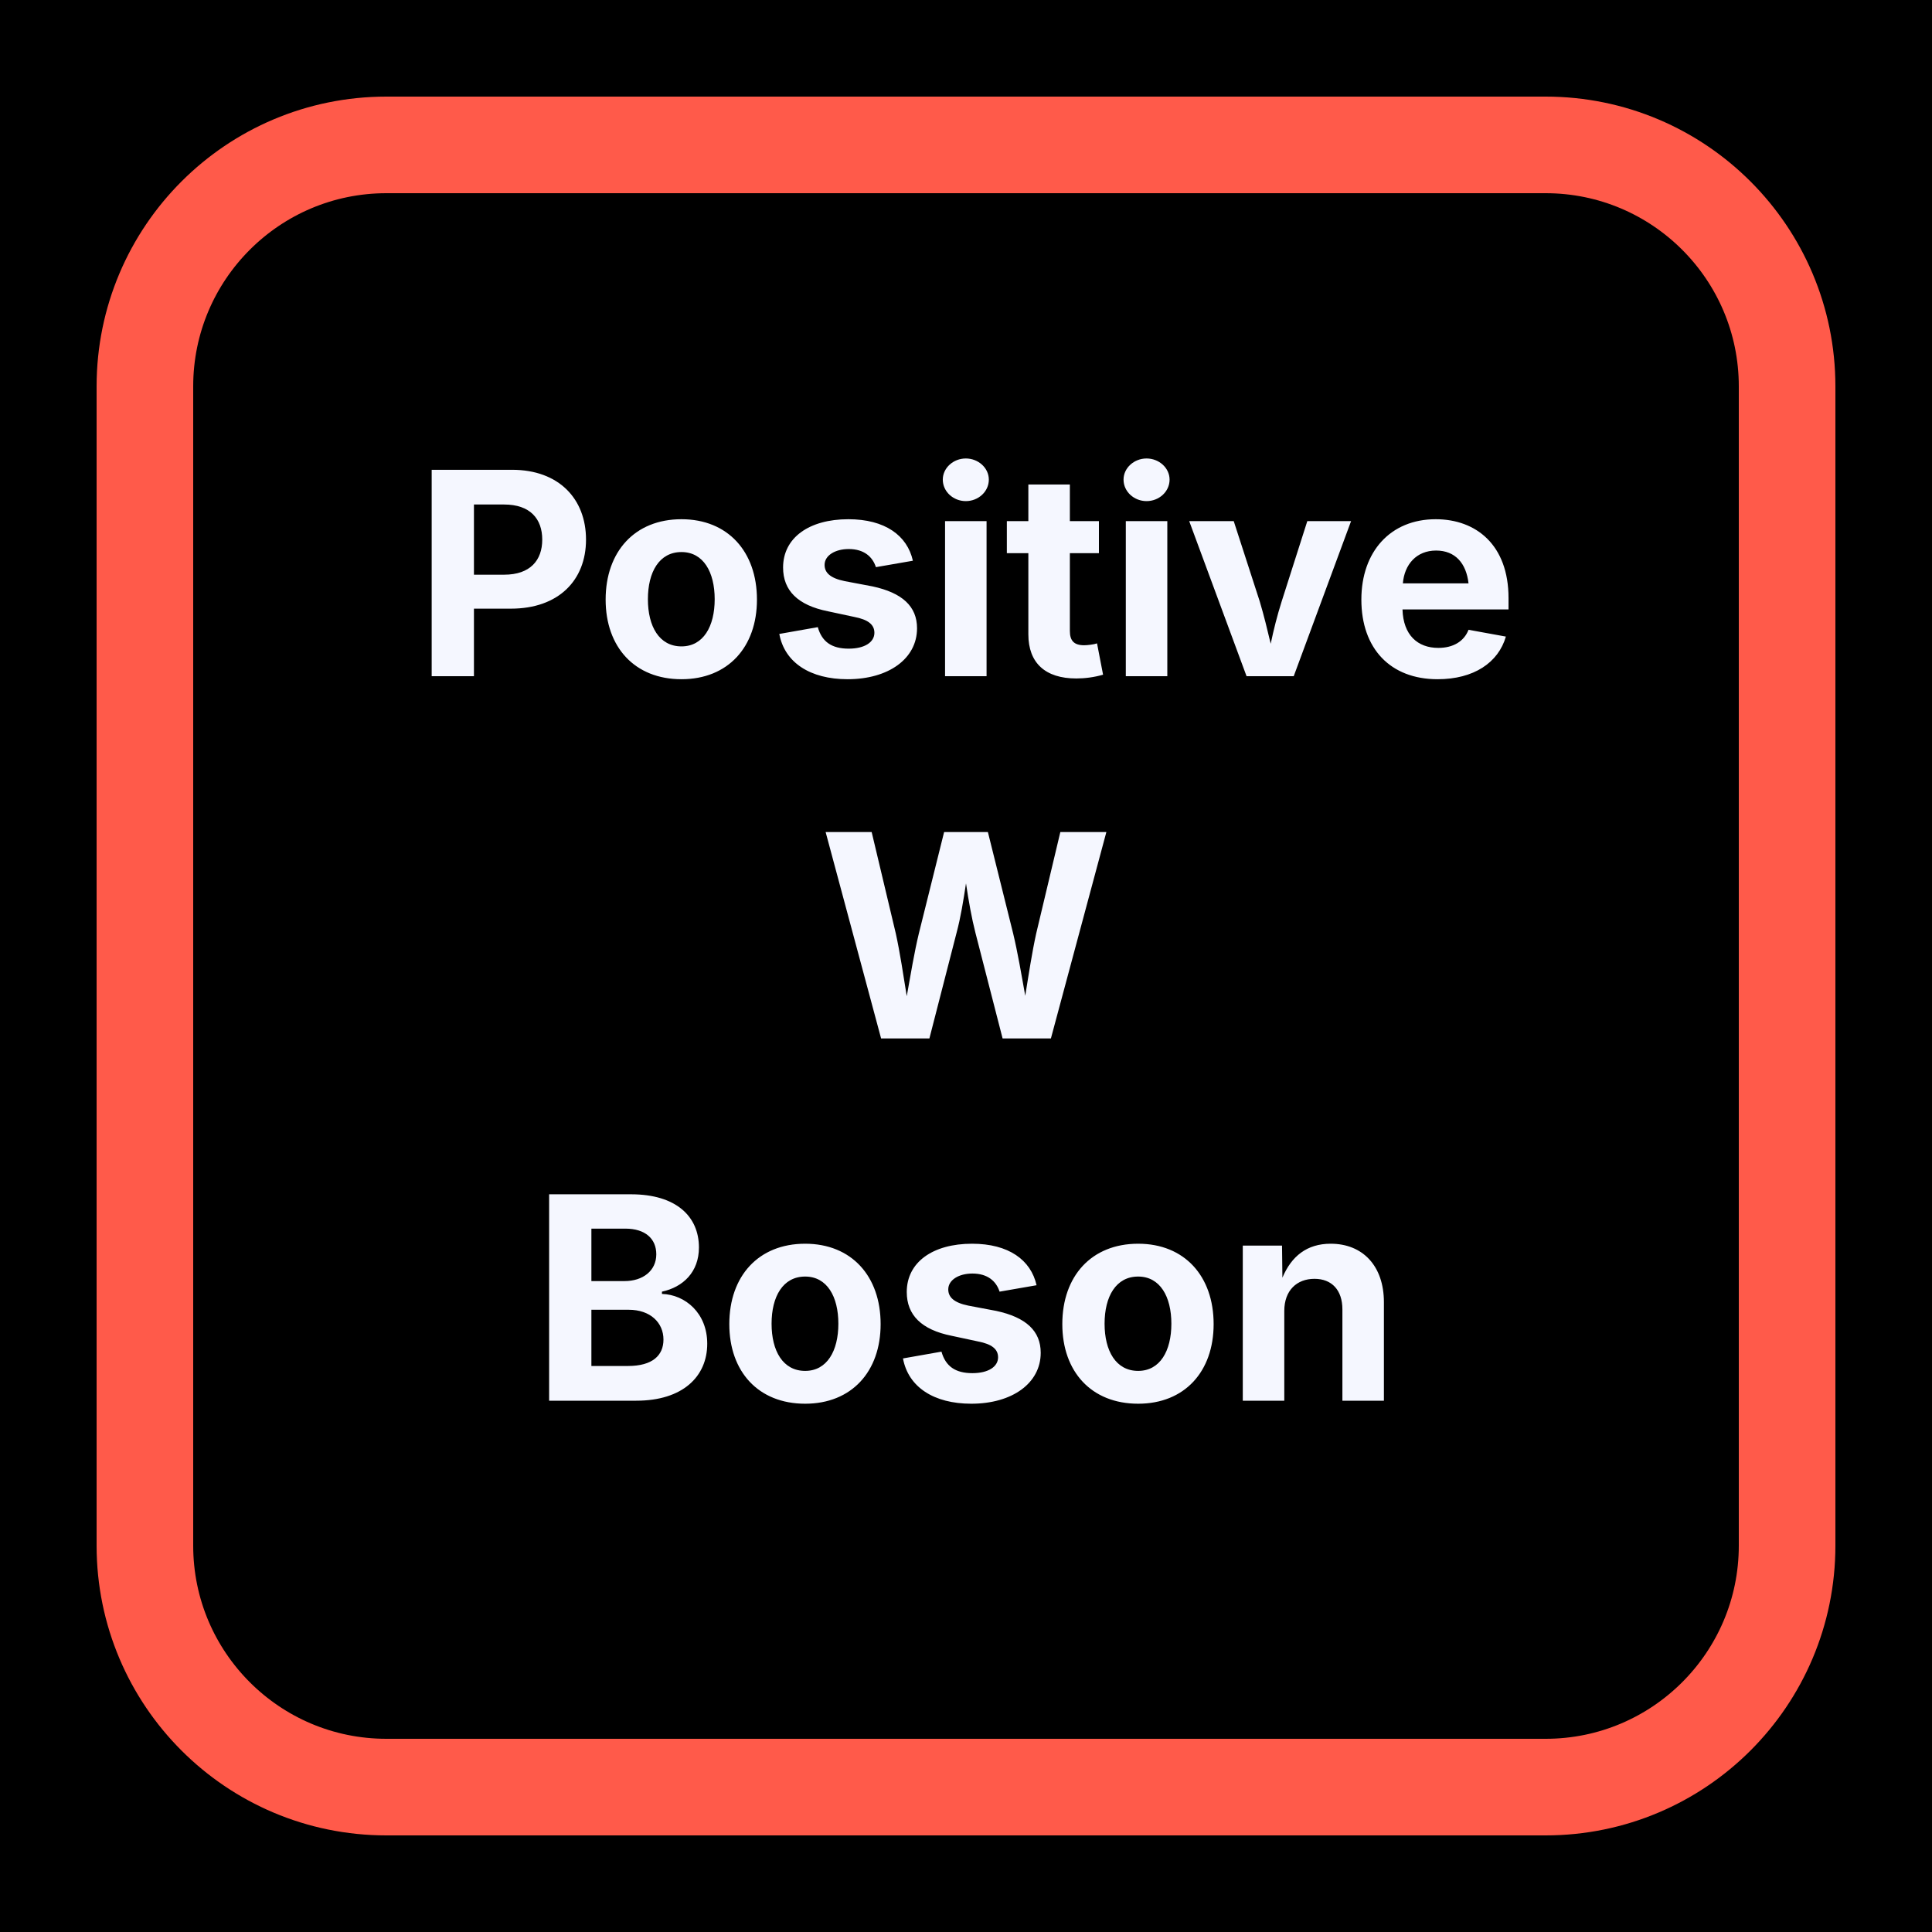
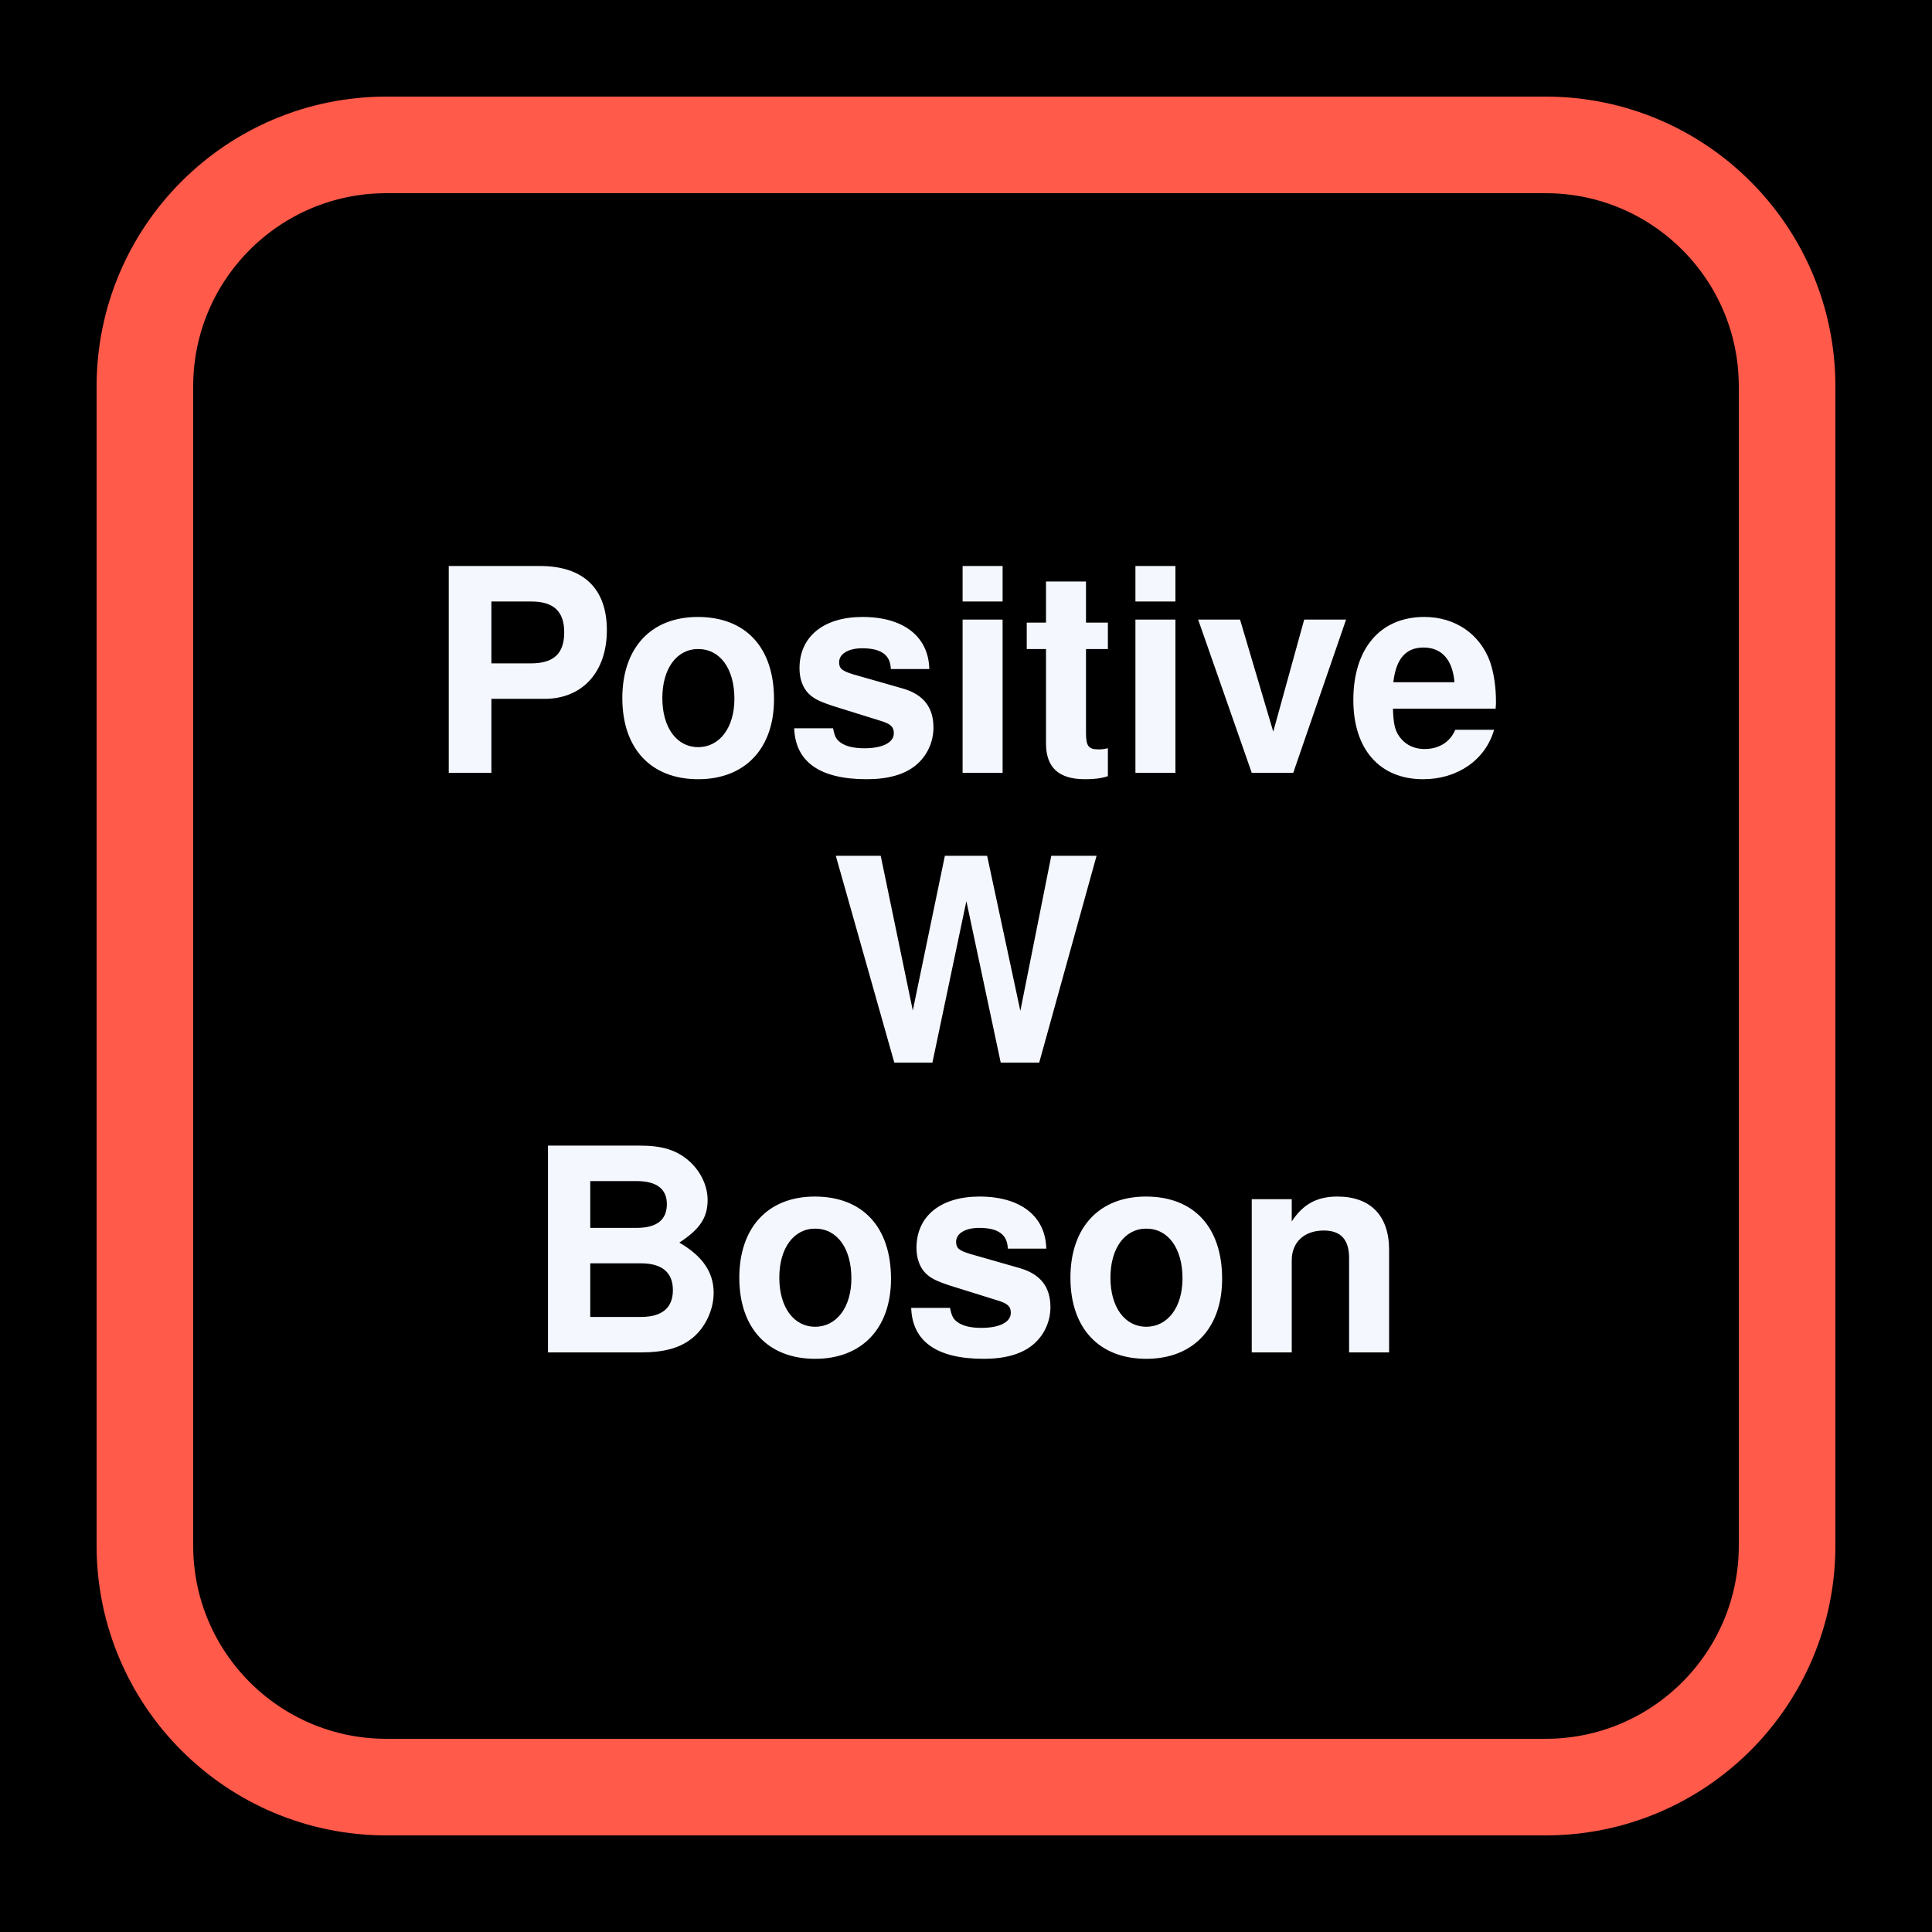
<svg xmlns="http://www.w3.org/2000/svg" viewBox="0 0 80 80" role="img" aria-labelledby="title desc">
  <rect width="80" height="80" fill="#000000" />
  <rect x="6" y="6" width="68" height="68" rx="10" fill="none" stroke="#ff5a4a" stroke-width="4" />
-   <text x="40" y="28.00" fill="#f5f7ff" font-family="Inter, Arial, sans-serif" font-size="11.75" font-weight="700" text-anchor="middle">Positive</text>
-   <text x="40" y="43.00" fill="#f5f7ff" font-family="Inter, Arial, sans-serif" font-size="11.75" font-weight="700" text-anchor="middle">W</text>
-   <text x="40" y="58.00" fill="#f5f7ff" font-family="Inter, Arial, sans-serif" font-size="11.75" font-weight="700" text-anchor="middle">Boson</text>
+   <text x="40" y="32.00" fill="#f5f7ff" font-family="'Helvetica Neue', Helvetica, Arial, sans-serif" font-size="11.75" font-weight="700" text-anchor="middle">Positive</text>
+   <text x="40" y="44.00" fill="#f5f7ff" font-family="'Helvetica Neue', Helvetica, Arial, sans-serif" font-size="11.75" font-weight="700" text-anchor="middle">W</text>
+   <text x="40" y="56.00" fill="#f5f7ff" font-family="'Helvetica Neue', Helvetica, Arial, sans-serif" font-size="11.75" font-weight="700" text-anchor="middle">Boson</text>
</svg>
